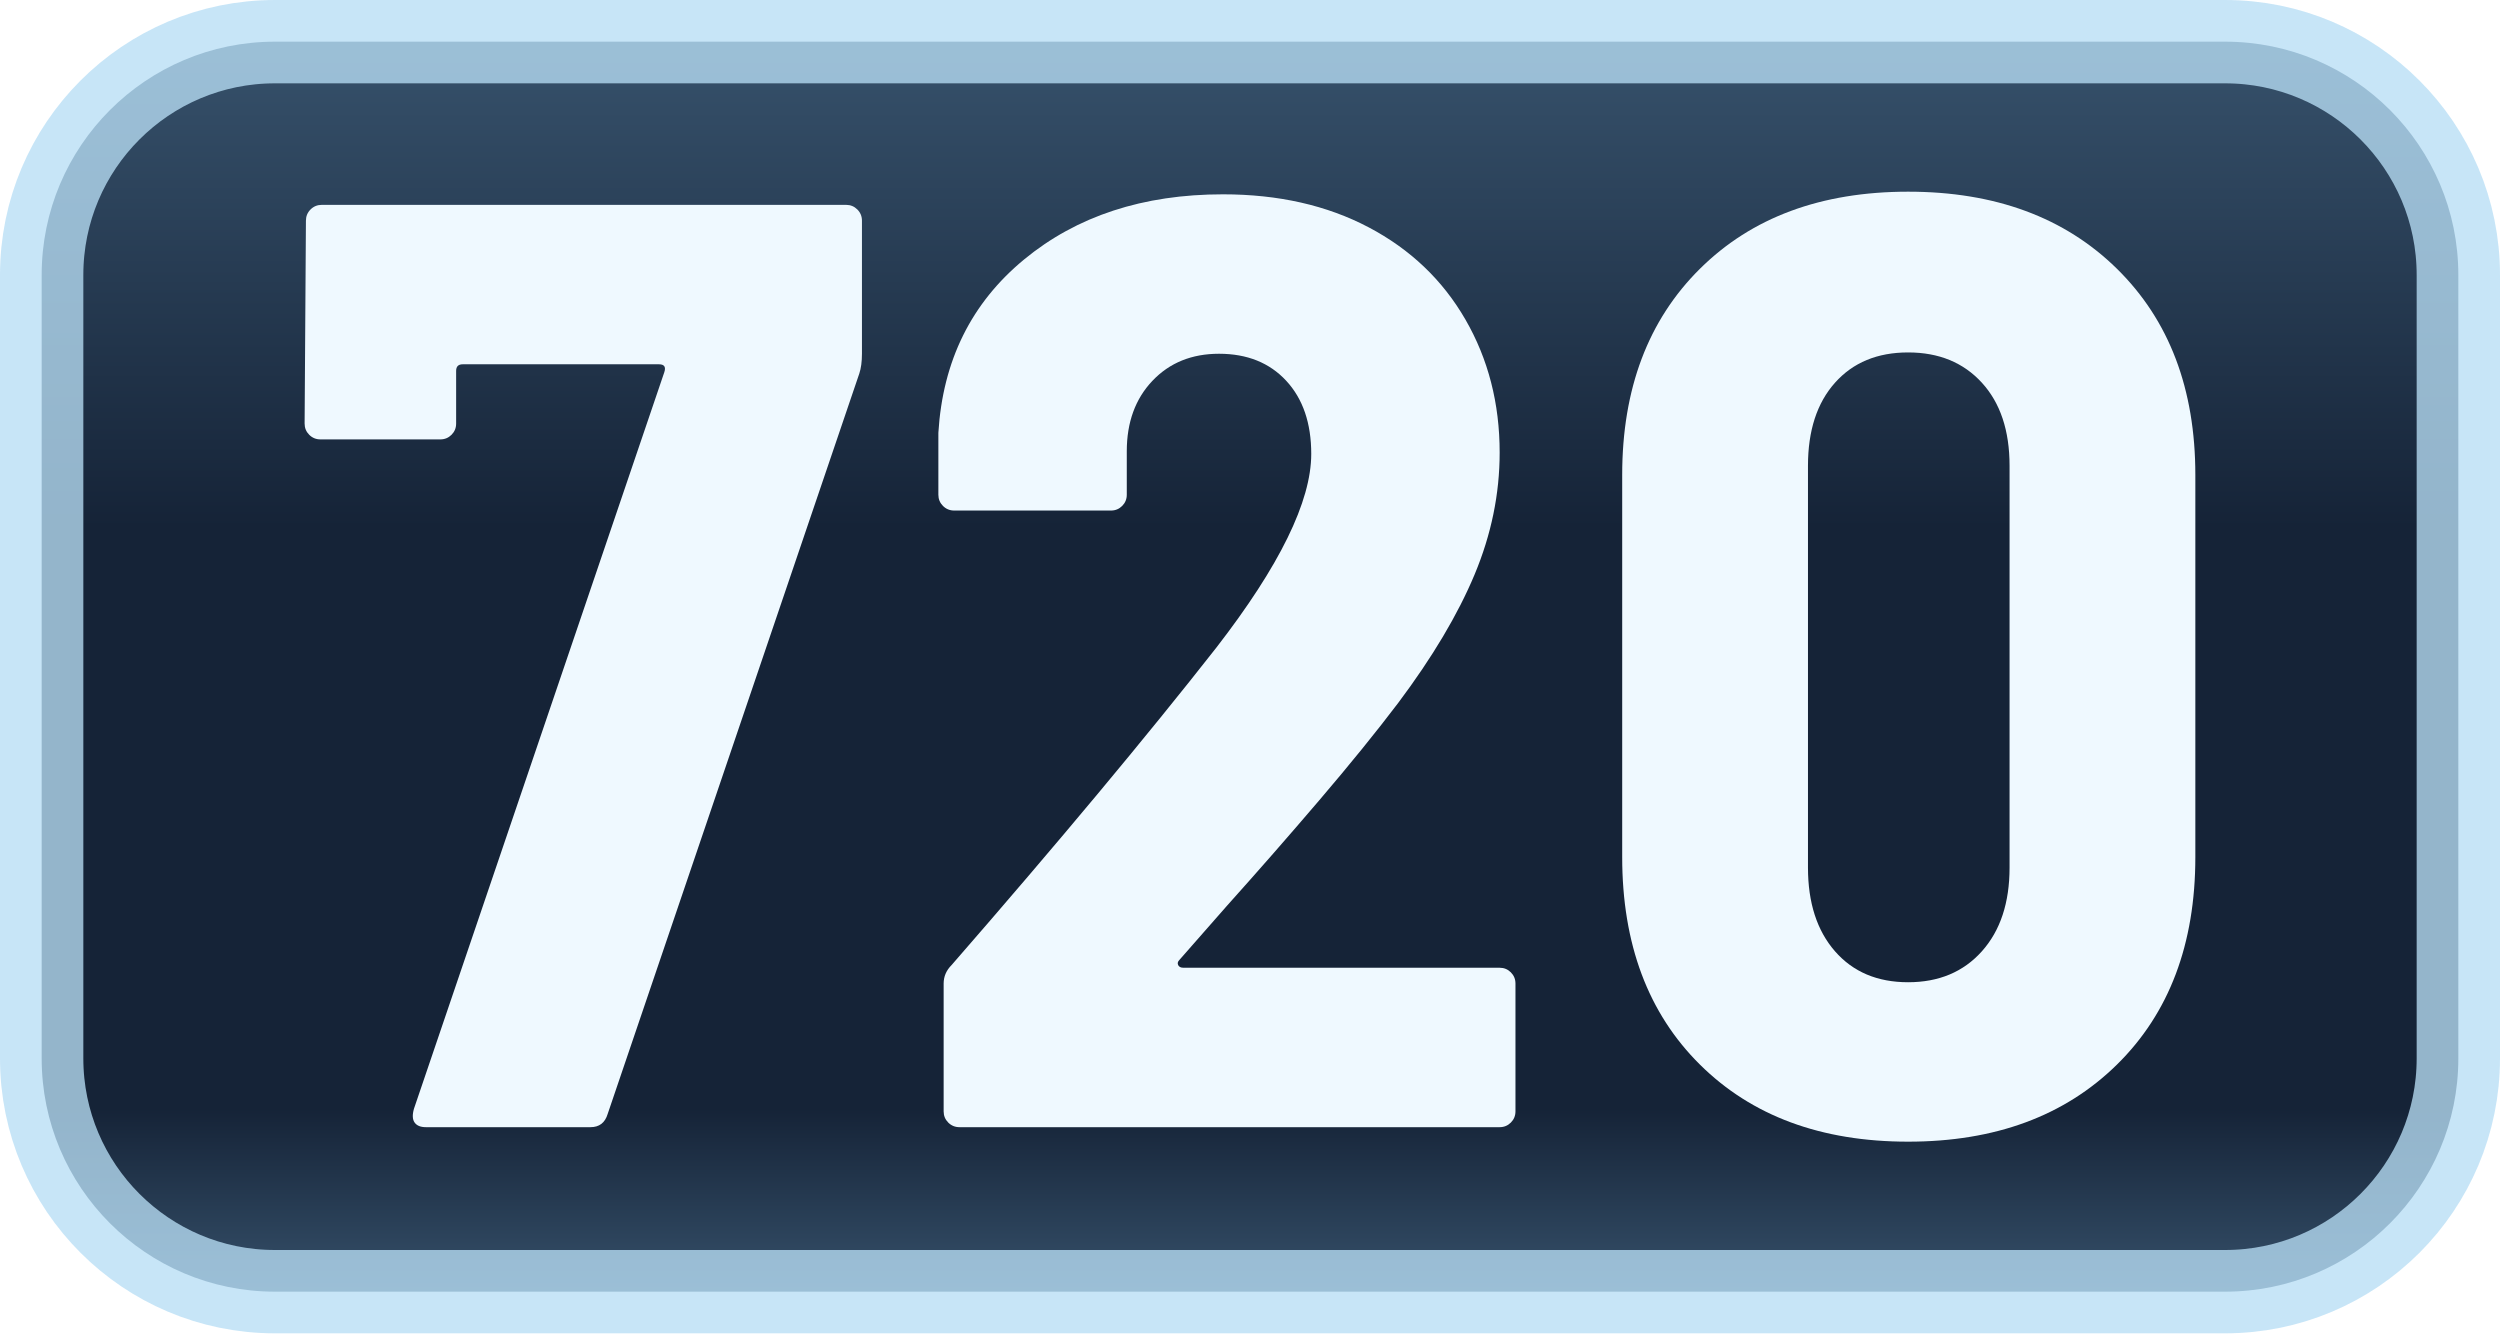
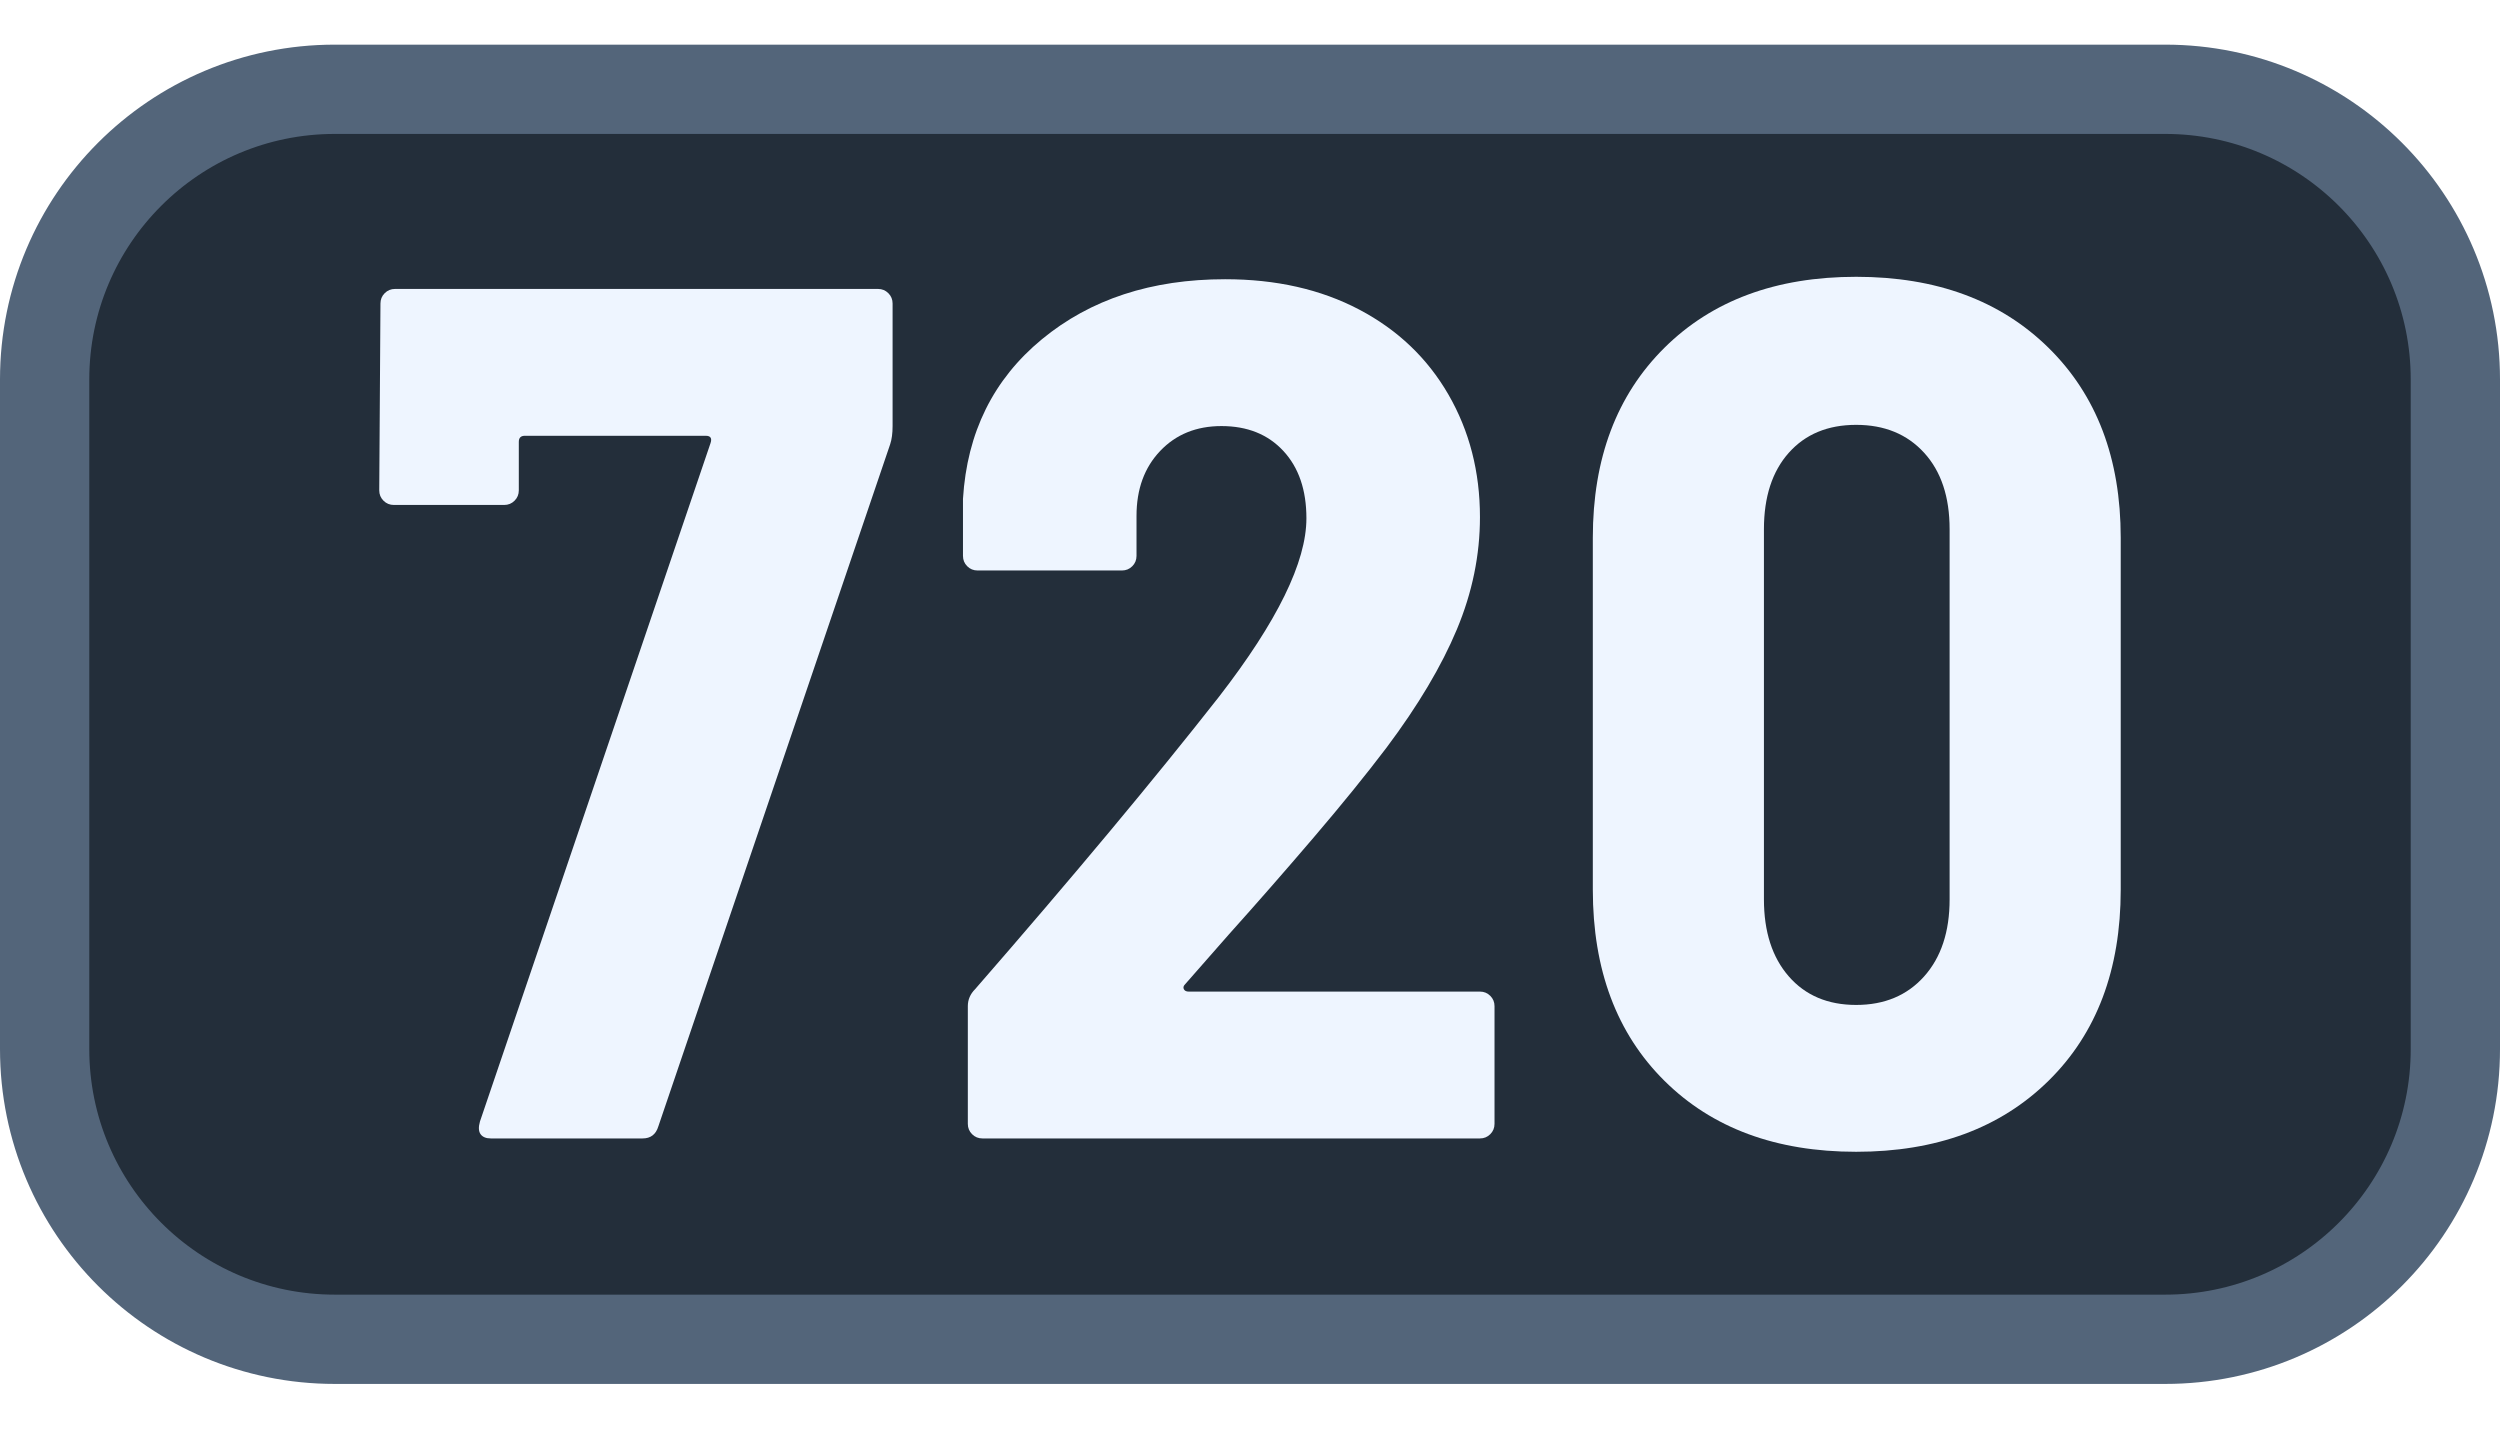
- <svg xmlns="http://www.w3.org/2000/svg" width="30" height="16" viewBox="0 0 30 16">
-   <defs>
-     <linearGradient id="metal" x2="0" y2="1">
-       <stop stop-color="#37526C" />
-       <stop offset=".39" stop-color="#152337" />
-       <stop offset=".85" stop-color="#152337" />
-       <stop offset="1" stop-color="#37526C" />
-     </linearGradient>
-   </defs>
-   <rect x=".5" y=".5" width="29" height="15" rx="2.8" fill="url(#metal)" stroke="#B7DDF4" stroke-opacity=".78" />
-   <g transform="translate(3.402358 13.52608) scale(0.015811 -0.015811)" fill="#EFF9FF">
+ <svg xmlns="http://www.w3.org/2000/svg" width="28" height="16" viewBox="0 0 28 16">
+   <rect x=".5" y="1" width="27" height="14" rx="3.25" fill="#232E3A" stroke="#53657A" />
+   <g transform="translate(4.030097 12.75048) scale(0.013592 -0.013592)" fill="#EEF5FF">
    <path transform="translate(0)" d="M99 14 289 573Q291 579 285 579H136Q131 579 131 574V534Q131 529 127.5 525.5Q124 522 119 522H28Q23 522 19.5 525.5Q16 529 16 534L17 688Q17 693 20.5 696.5Q24 700 29 700H427Q432 700 435.5 696.5Q439 693 439 688V587Q439 578 437 572L246 10Q243 0 233 0H108Q102 0 99.5 3.5Q97 7 99 14Z" />
    <path transform="translate(465)" d="M218 121H458Q463 121 466.5 117.5Q470 114 470 109V12Q470 7 466.5 3.5Q463 0 458 0H48Q43 0 39.5 3.5Q36 7 36 12V109Q36 117 42 123Q163 262 243 364Q315 457 315 511Q315 546 296 566.5Q277 587 245 587Q214 587 194.5 566.5Q175 546 175 513V480Q175 475 171.5 471.5Q168 468 163 468H44Q39 468 35.5 471.5Q32 475 32 480V527Q37 609 97 658.5Q157 708 248 708Q311 708 358.5 683Q406 658 432 613Q458 568 458 512Q458 465 439 419.5Q420 374 381 322Q356 289 321 248Q286 207 251 168L215 127Q213 125 214 123Q215 121 218 121Z" />
    <path transform="translate(978)" d="M38 205V495Q38 593 97 651.5Q156 710 255 710Q354 710 413.5 651.5Q473 593 473 495V205Q473 106 413.5 47.5Q354 -11 255 -11Q156 -11 97 47.5Q38 106 38 205ZM332 197V502Q332 542 311 565Q290 588 255 588Q220 588 199.5 565Q179 542 179 502V197Q179 157 199.5 133.5Q220 110 255 110Q290 110 311 133.5Q332 157 332 197Z" />
  </g>
</svg>
